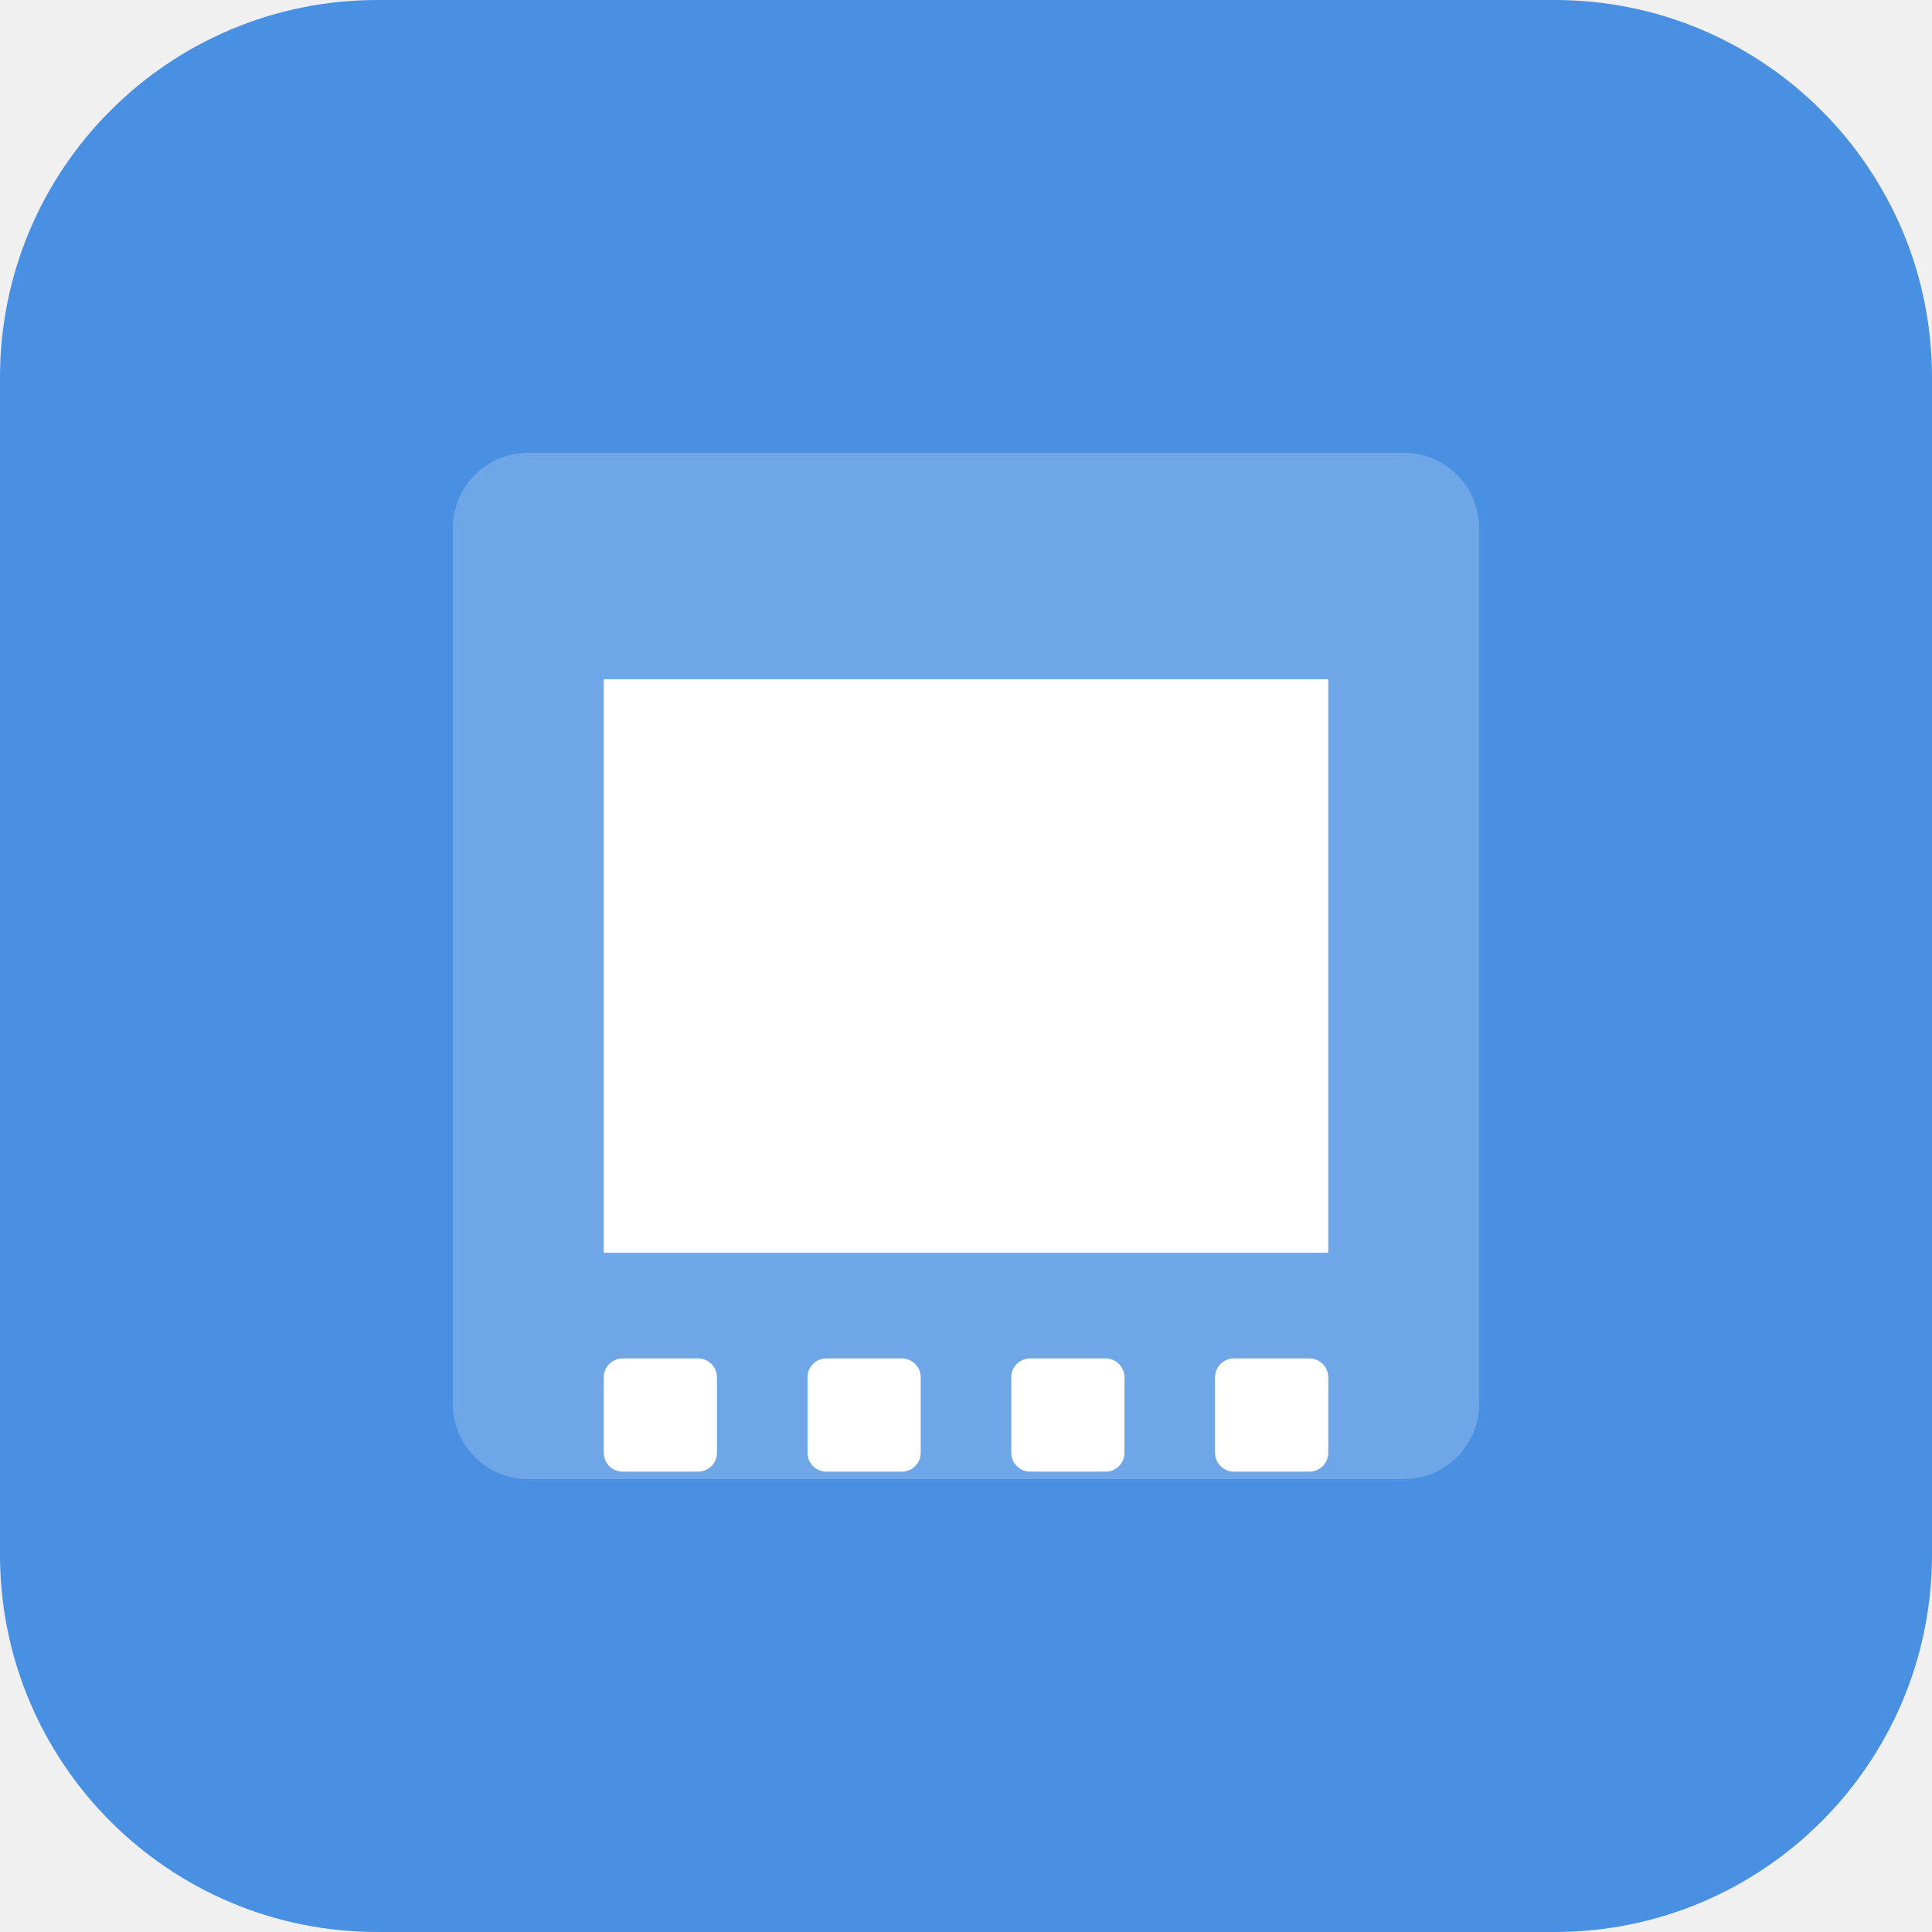
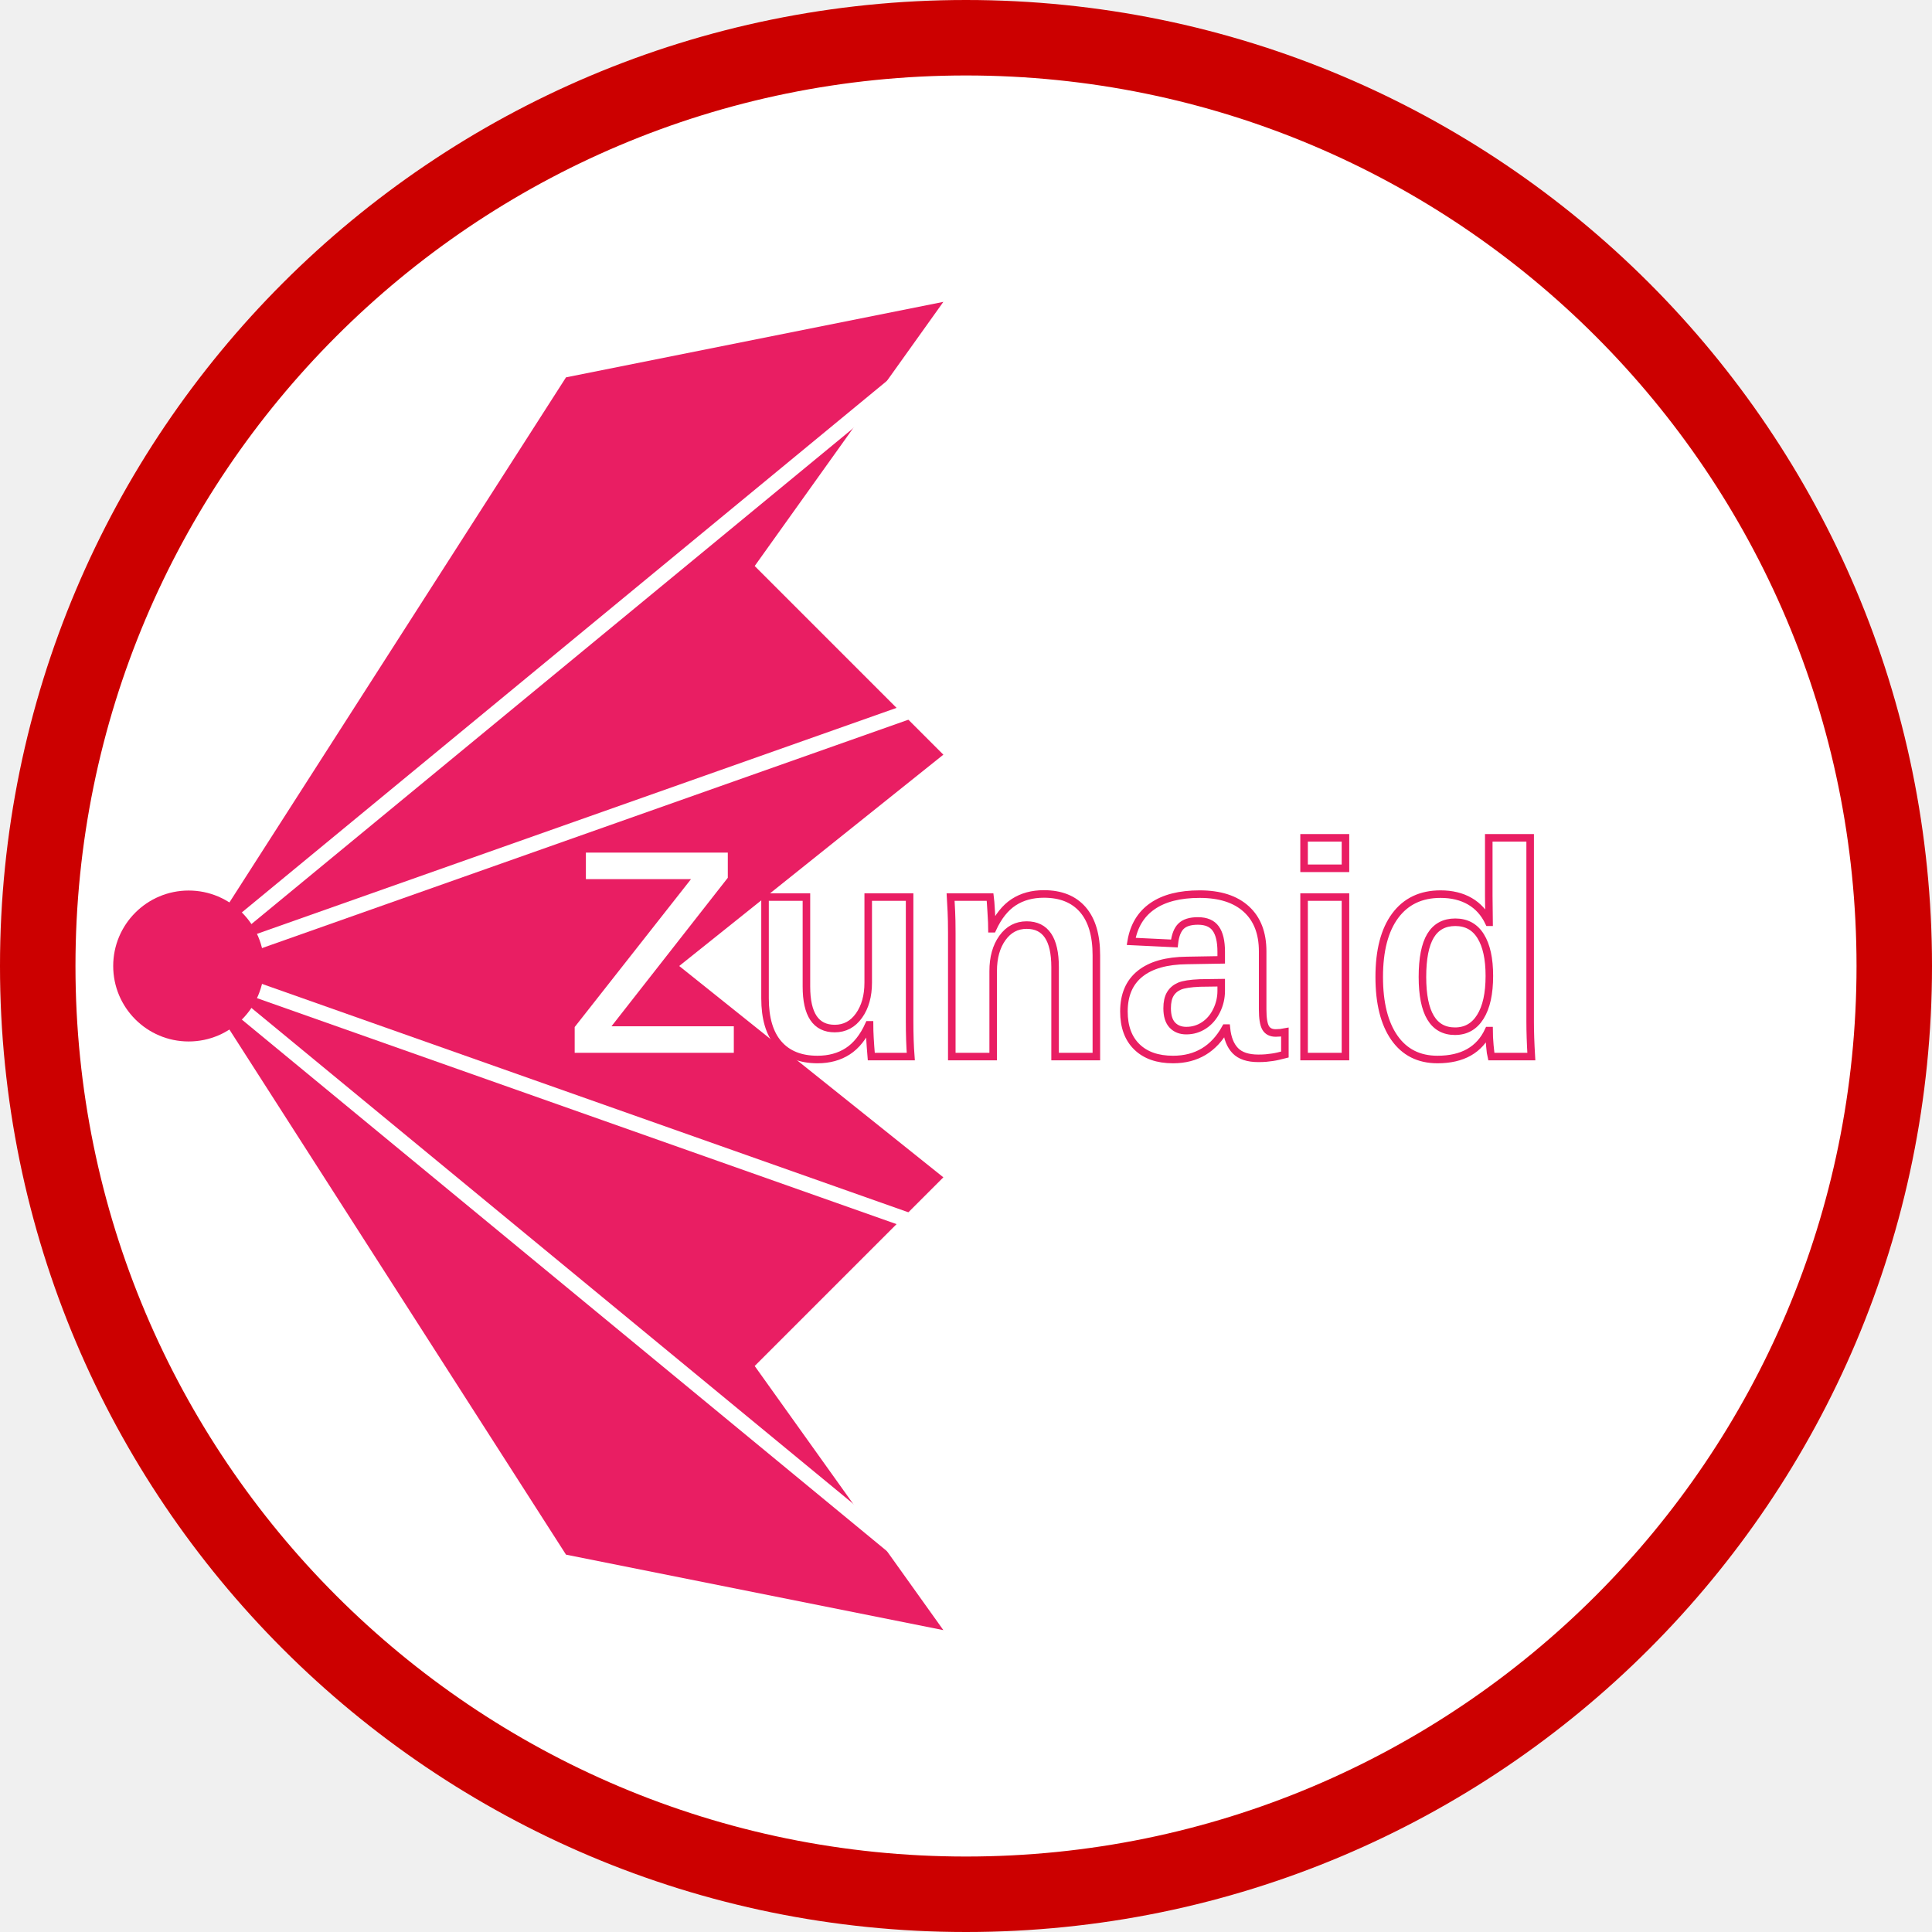
<svg xmlns="http://www.w3.org/2000/svg" width="512" height="512" viewBox="0 0 512 512">
-   <rect width="512" height="512" rx="100" fill="#4a90e2" />
-   <rect x="120" y="120" width="272" height="272" rx="20" fill="white" opacity="0.2" />
-   <path d="M160 180h192v152H160z" fill="white" />
-   <rect x="160" y="360" width="30" height="30" rx="5" fill="white" />
-   <rect x="214" y="360" width="30" height="30" rx="5" fill="white" />
-   <rect x="268" y="360" width="30" height="30" rx="5" fill="white" />
-   <rect x="322" y="360" width="30" height="30" rx="5" fill="white" />
+   <defs>
+     <clipPath id="circleView">
+       <circle cx="256" cy="256" r="236" />
+     </clipPath>
+   </defs>
+   <circle cx="256" cy="256" r="246" fill="white" stroke="#c00" stroke-width="20" />
+   <g clip-path="url(#circleView)">
+     <path d="M50 256 L150 100 L250 80 L200 150 L250 200 L180 256 L250 312 L200 362 L250 432 L150 412 Z" fill="#e91e63" />
+     <path d="M50 256 L300 50 M50 256 L350 150 M50 256 L350 362 M50 256 L300 462" stroke="white" stroke-width="4" />
+     <circle cx="50" cy="256" r="20" fill="#e91e63" />
+   </g>
+   <text x="280" y="280" font-family="Arial, sans-serif" font-size="80" font-weight="bold" fill="white" stroke="#e91e63" stroke-width="2" text-anchor="middle">Zunaid</text>
</svg>
